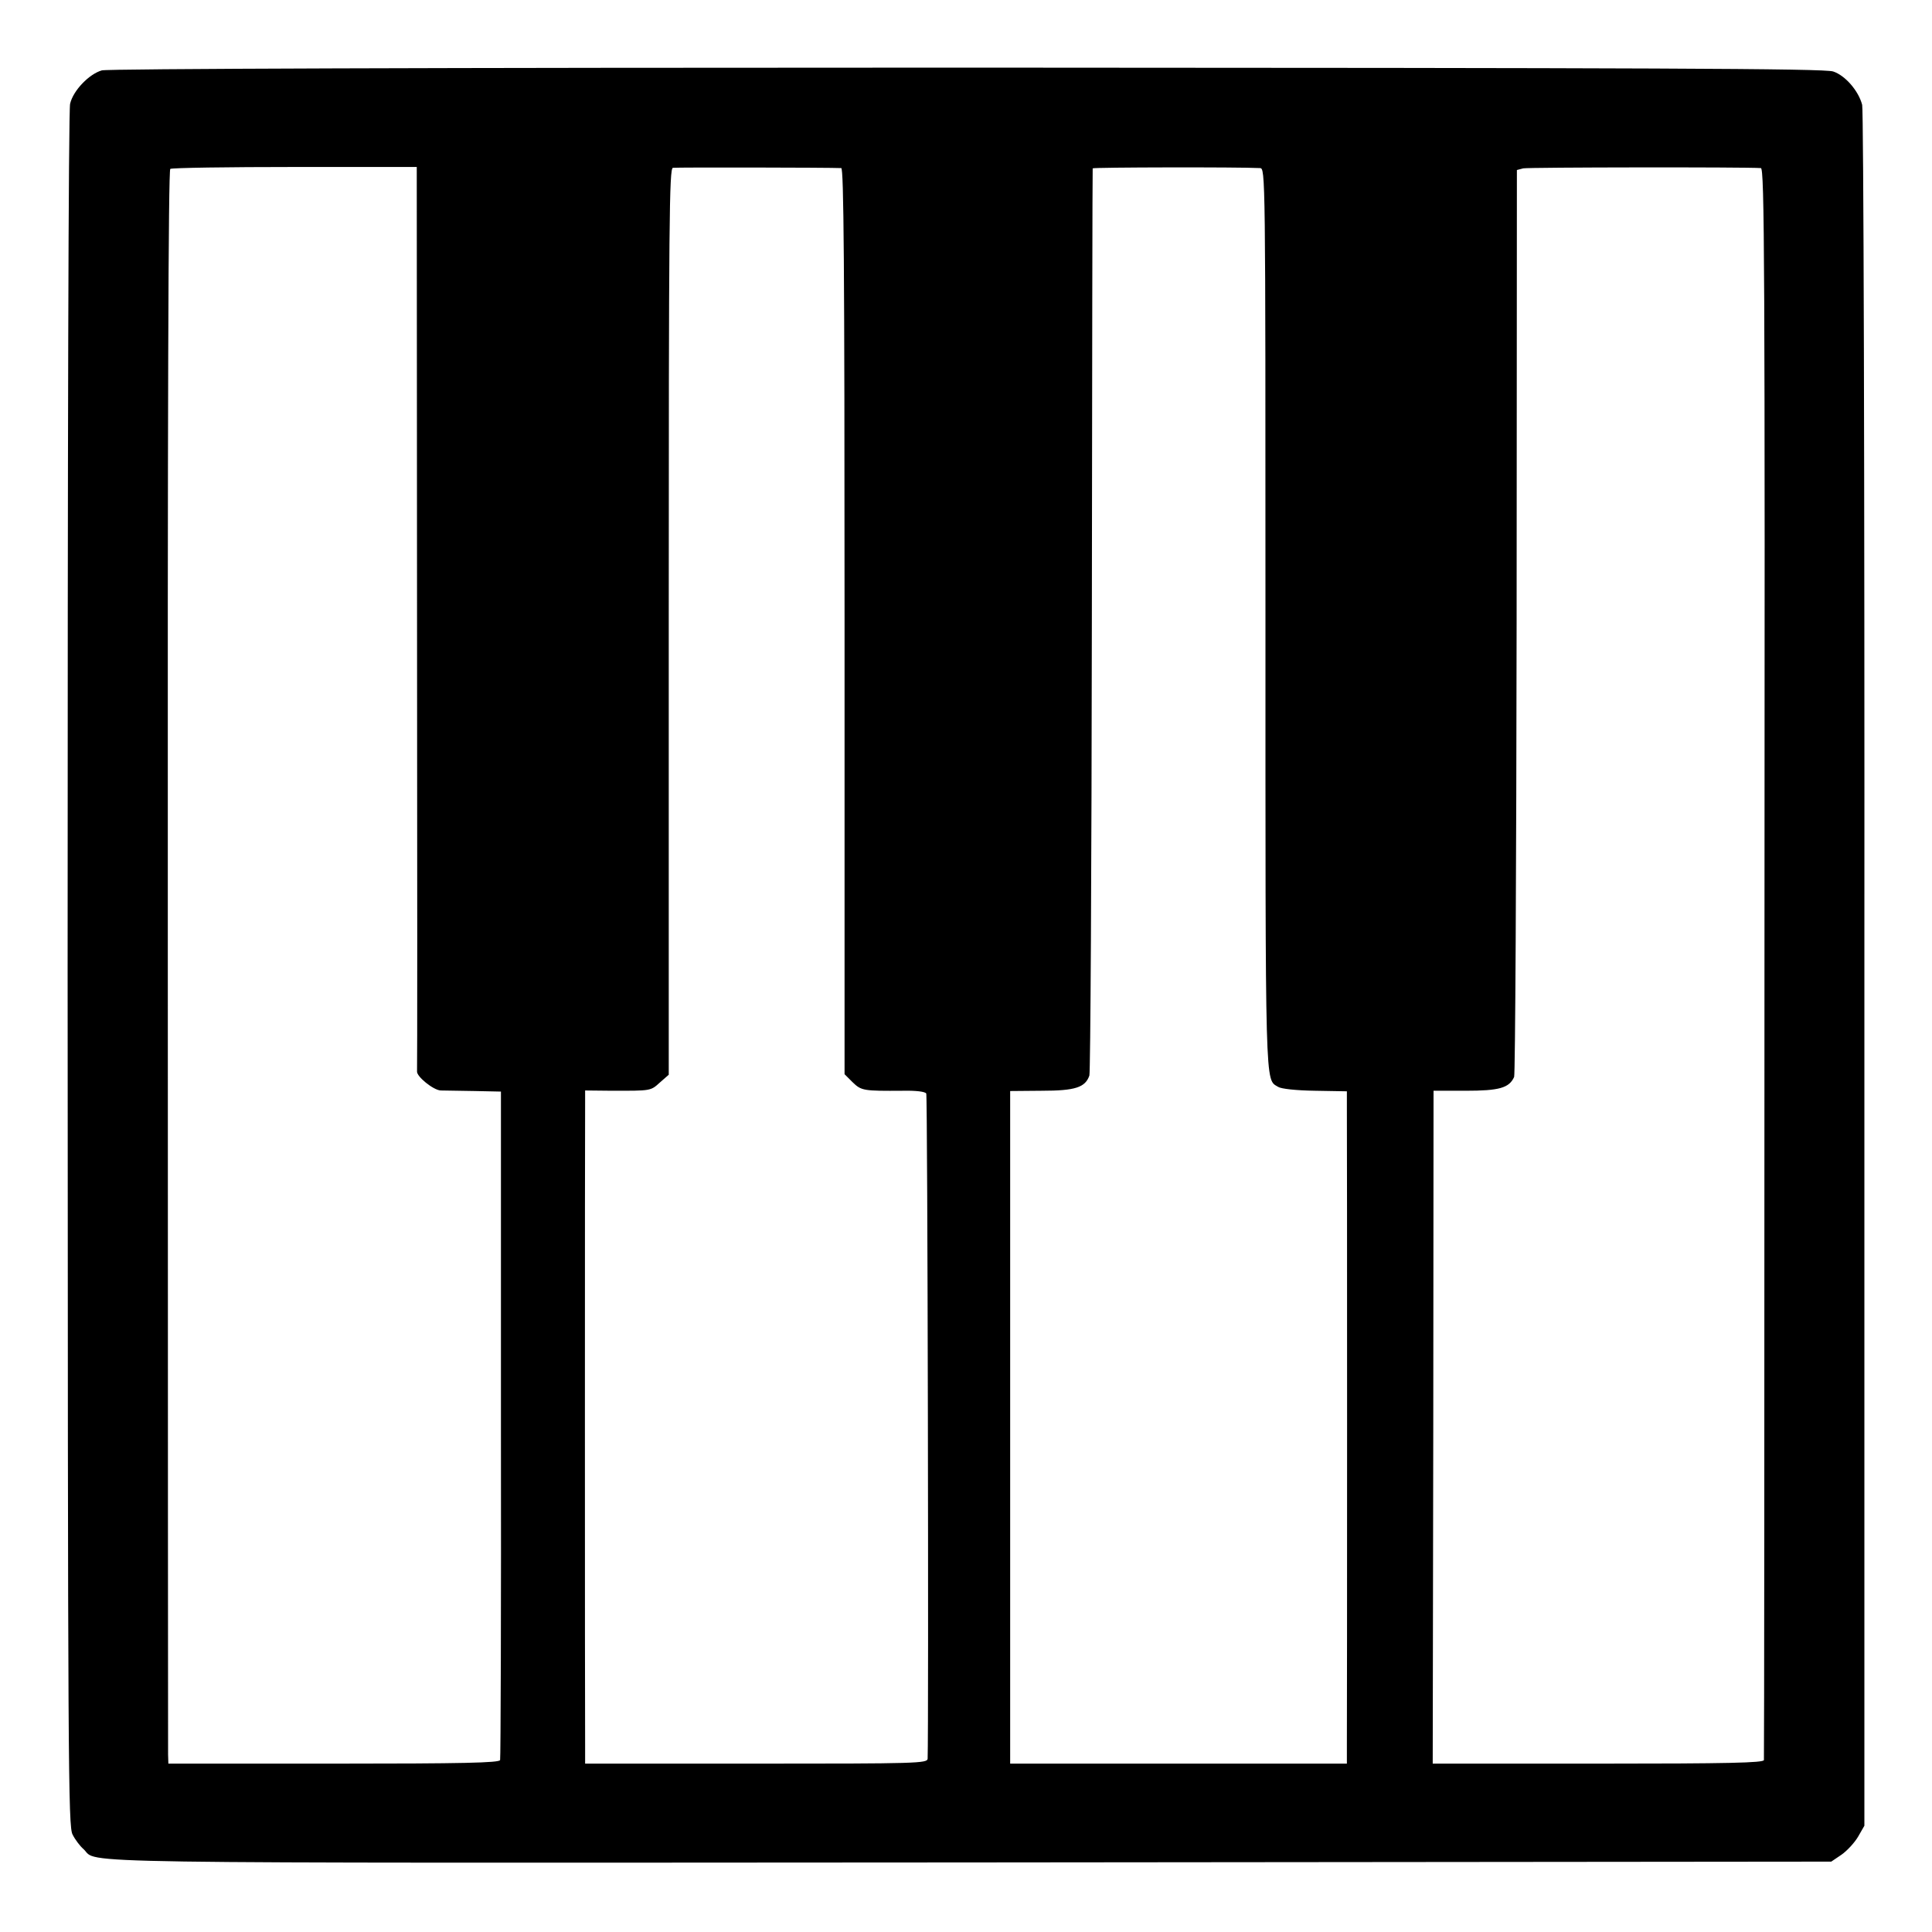
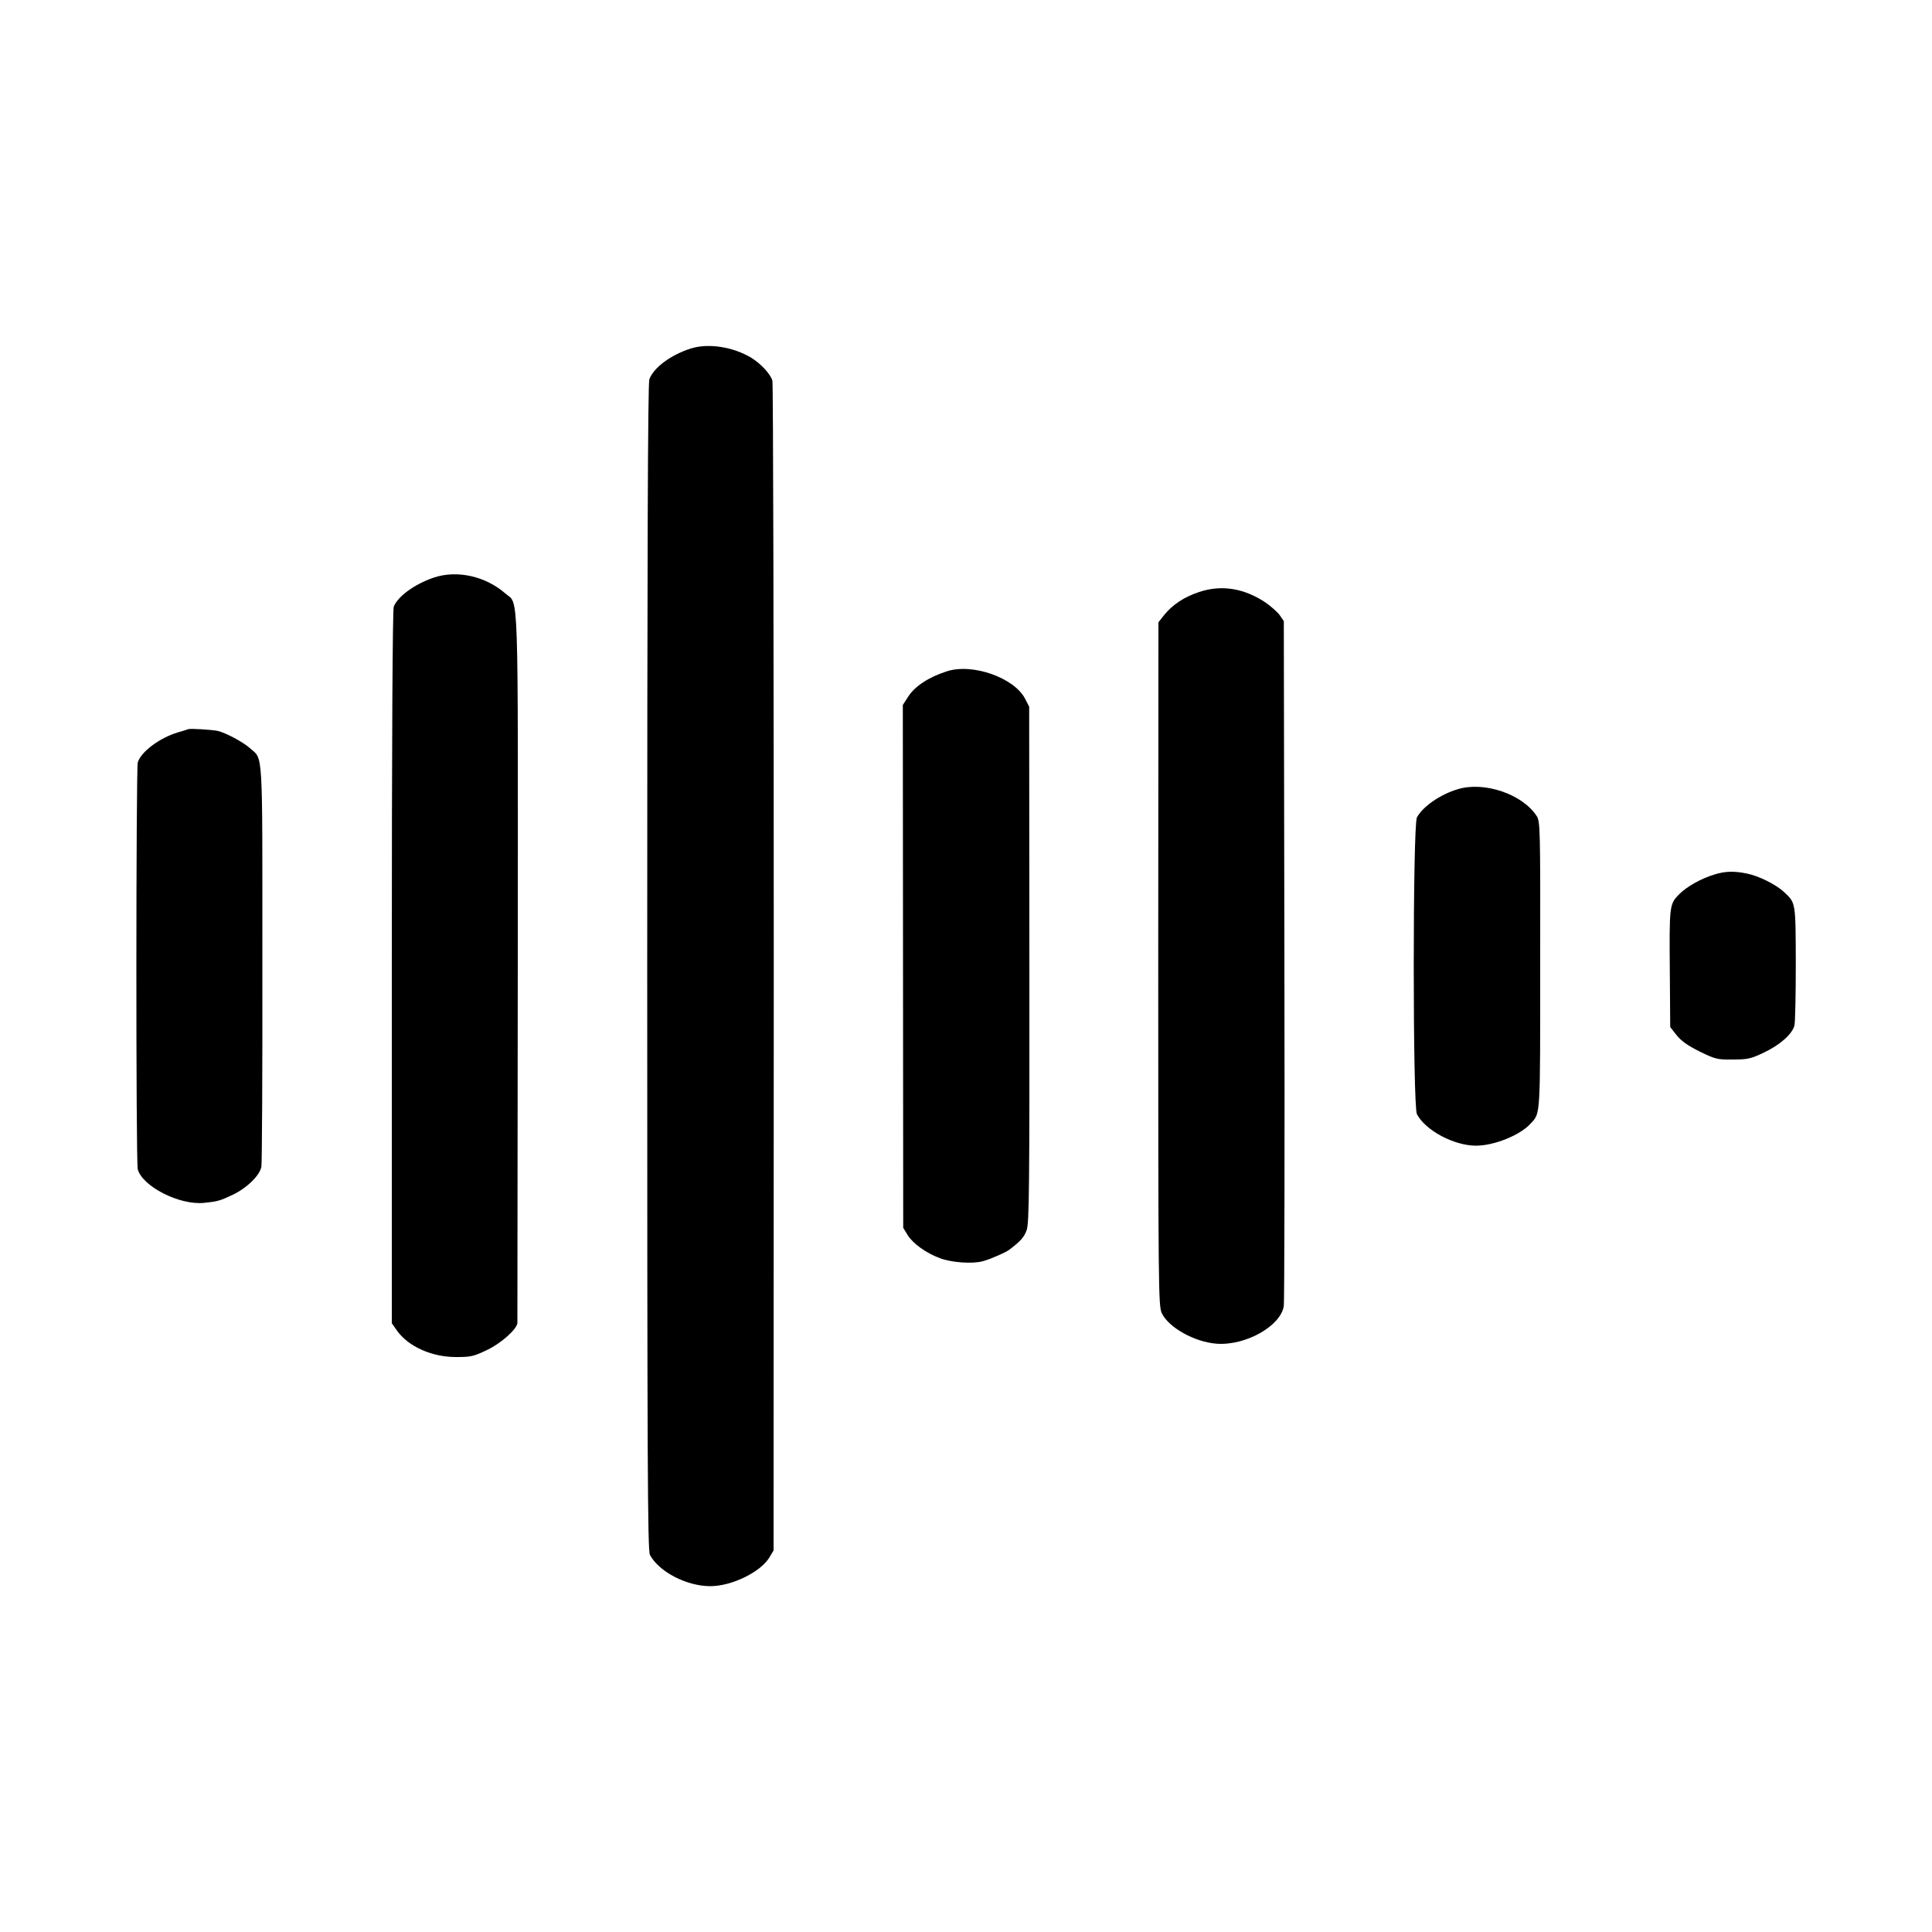
- <svg xmlns="http://www.w3.org/2000/svg" version="1" width="933.333" height="933.333" viewBox="0 0 700 700">
-   <path d="M36.9 25.5c-4.6 1.3-10.4 7.3-11.5 12.1-.6 2.4-.9 120.5-.9 313.9.1 290.9.2 310.2 1.8 313.2.9 1.8 2.7 4.2 4 5.3 5.6 5.3-15.5 5 321.1 4.8l312.1-.3 3.7-2.5c2-1.4 4.7-4.3 6-6.5l2.3-4v-310c.1-184.4-.3-311.4-.8-313.5-1.3-5.1-6.2-10.7-10.5-12.1-3-1.1-65.3-1.3-313.8-1.4-194 0-311.4.4-313.5 1zM151.1 224c.1 89.9.1 163.8 0 164.2-.2 1.8 5.9 6.8 8.6 6.9 1.5 0 7.1.1 12.3.2l9.5.2V516c.1 66.3-.1 121.1-.3 121.7-.3 1-13.3 1.3-60.3 1.3H61l-.1-3.3c0-1.7-.1-131.6-.1-288.5-.1-200.4.2-285.6.9-286 .6-.4 21-.7 45.2-.7H151l.1 163.5zM304.8 60.9c.9.1 1.2 33.6 1.2 164.2v164.1l2.9 2.9c3.2 3.1 3.9 3.2 18.3 3.1 4.6-.1 8 .3 8.4 1 .5.8.9 229.7.5 241-.1 1.7-3.7 1.8-62.1 1.8h-62v-6.8c-.1-9.2-.1-227.7 0-232.9v-4.2l9.8.1c14.1 0 13.9.1 17.3-3l3.2-2.8V225.2c0-146.2.2-164.1 1.5-164.4 1.3-.2 56.9-.1 61 .1zm151.7 0c2 .1 2 .8 2 163.5 0 173.3-.2 166.4 4.6 169.4 1.1.7 6.4 1.3 13.4 1.4l11.5.2v6c.1 7.5.1 221.4 0 230.8v6.8H366V395.3l11.4-.1c12.2 0 15.8-1.2 17.3-5.5.4-1.2.8-75.6.9-165.2.1-89.7.2-163.2.3-163.5.1-.4 53-.5 60.6-.1zm181.5 0c1.3.1 1.5 32.7 1.3 287.8 0 158.3-.1 288.4-.2 289-.1 1-12.8 1.3-60 1.3h-60l.2-121.9.1-121.9H531c12.2 0 15.8-1 17.6-5 .4-.9.8-75.3.9-165.2l.1-163.4 2.3-.6c1.8-.4 80.5-.5 86.1-.1z" />
+ <svg xmlns="http://www.w3.org/2000/svg" height="1000pt" preserveAspectRatio="xMidYMid meet" viewBox="0 0 1000 1000" width="1000pt">
+   <g transform="matrix(.1 0 0 -.1 0 1000)">
+     <path d="m3575 8196c-103-33-191-98-214-159-8-20-11-941-11-3043 0-2580 2-3019 14-3042 46-87 190-162 312-162 111 0 259 72 306 148l22 37 1 3012c0 1657-3 3026-7 3042-9 34-60 89-109 119-95 57-223 77-314 48z" />
+     <path d="m2244 7010c-99-34-185-97-206-150-6-16-10-680-10-1867v-1842l28-40c59-81 179-135 304-135 78 0 91 3 162 37 73 35 153 107 156 139 0 7 1 837 2 1845 1 2020 6 1869-64 1931-103 90-251 123-372 82z" />
+     <path d="m6207 6936c-78-26-137-65-181-119l-30-38-1-1768c0-1679 1-1769 18-1807 35-75 169-150 284-159 151-11 333 92 348 196 3 24 5 832 3 1794l-3 1750-22 32c-13 17-47 47-75 66-111 73-226 91-341 53z" />
+     <path d="m4900 6525c-94-30-166-78-200-132l-27-42 1-1353 1-1353 23-38c28-44 94-92 166-119 60-23 169-31 223-16 38 10 120 46 138 60 59 45 76 65 89 101 13 37 15 212 14 1375l-1 1334-21 41c-56 109-273 186-406 142z" />
+     <path d="m975 6226c-5-2-30-10-55-17-96-29-192-102-207-156-9-36-10-2069 0-2105 24-89 216-187 343-174 69 7 81 10 149 42 73 35 141 101 148 146 3 18 6 493 5 1055 0 1127 5 1049-65 1111-36 32-124 79-167 89-29 6-139 13-151 9z" />
+     <path d="m7545 5915c-91-27-182-91-211-146-22-43-22-1495 0-1536 44-84 192-163 306-163 94 0 230 55 283 115 51 56 49 25 49 820 1 709 0 743-18 771-74 114-272 181-409 139z" />
+     <path d="m8875 5474c-68-20-145-63-185-104-49-50-50-57-47-405l2-281 33-42c25-31 58-54 120-85 82-40 92-42 172-41 76 0 93 4 160 36 84 40 146 95 158 140 4 17 7 162 7 323-1 319 0 311-62 369-41 38-131 83-193 95-65 13-110 12-165-5z" />
+   </g>
</svg>
